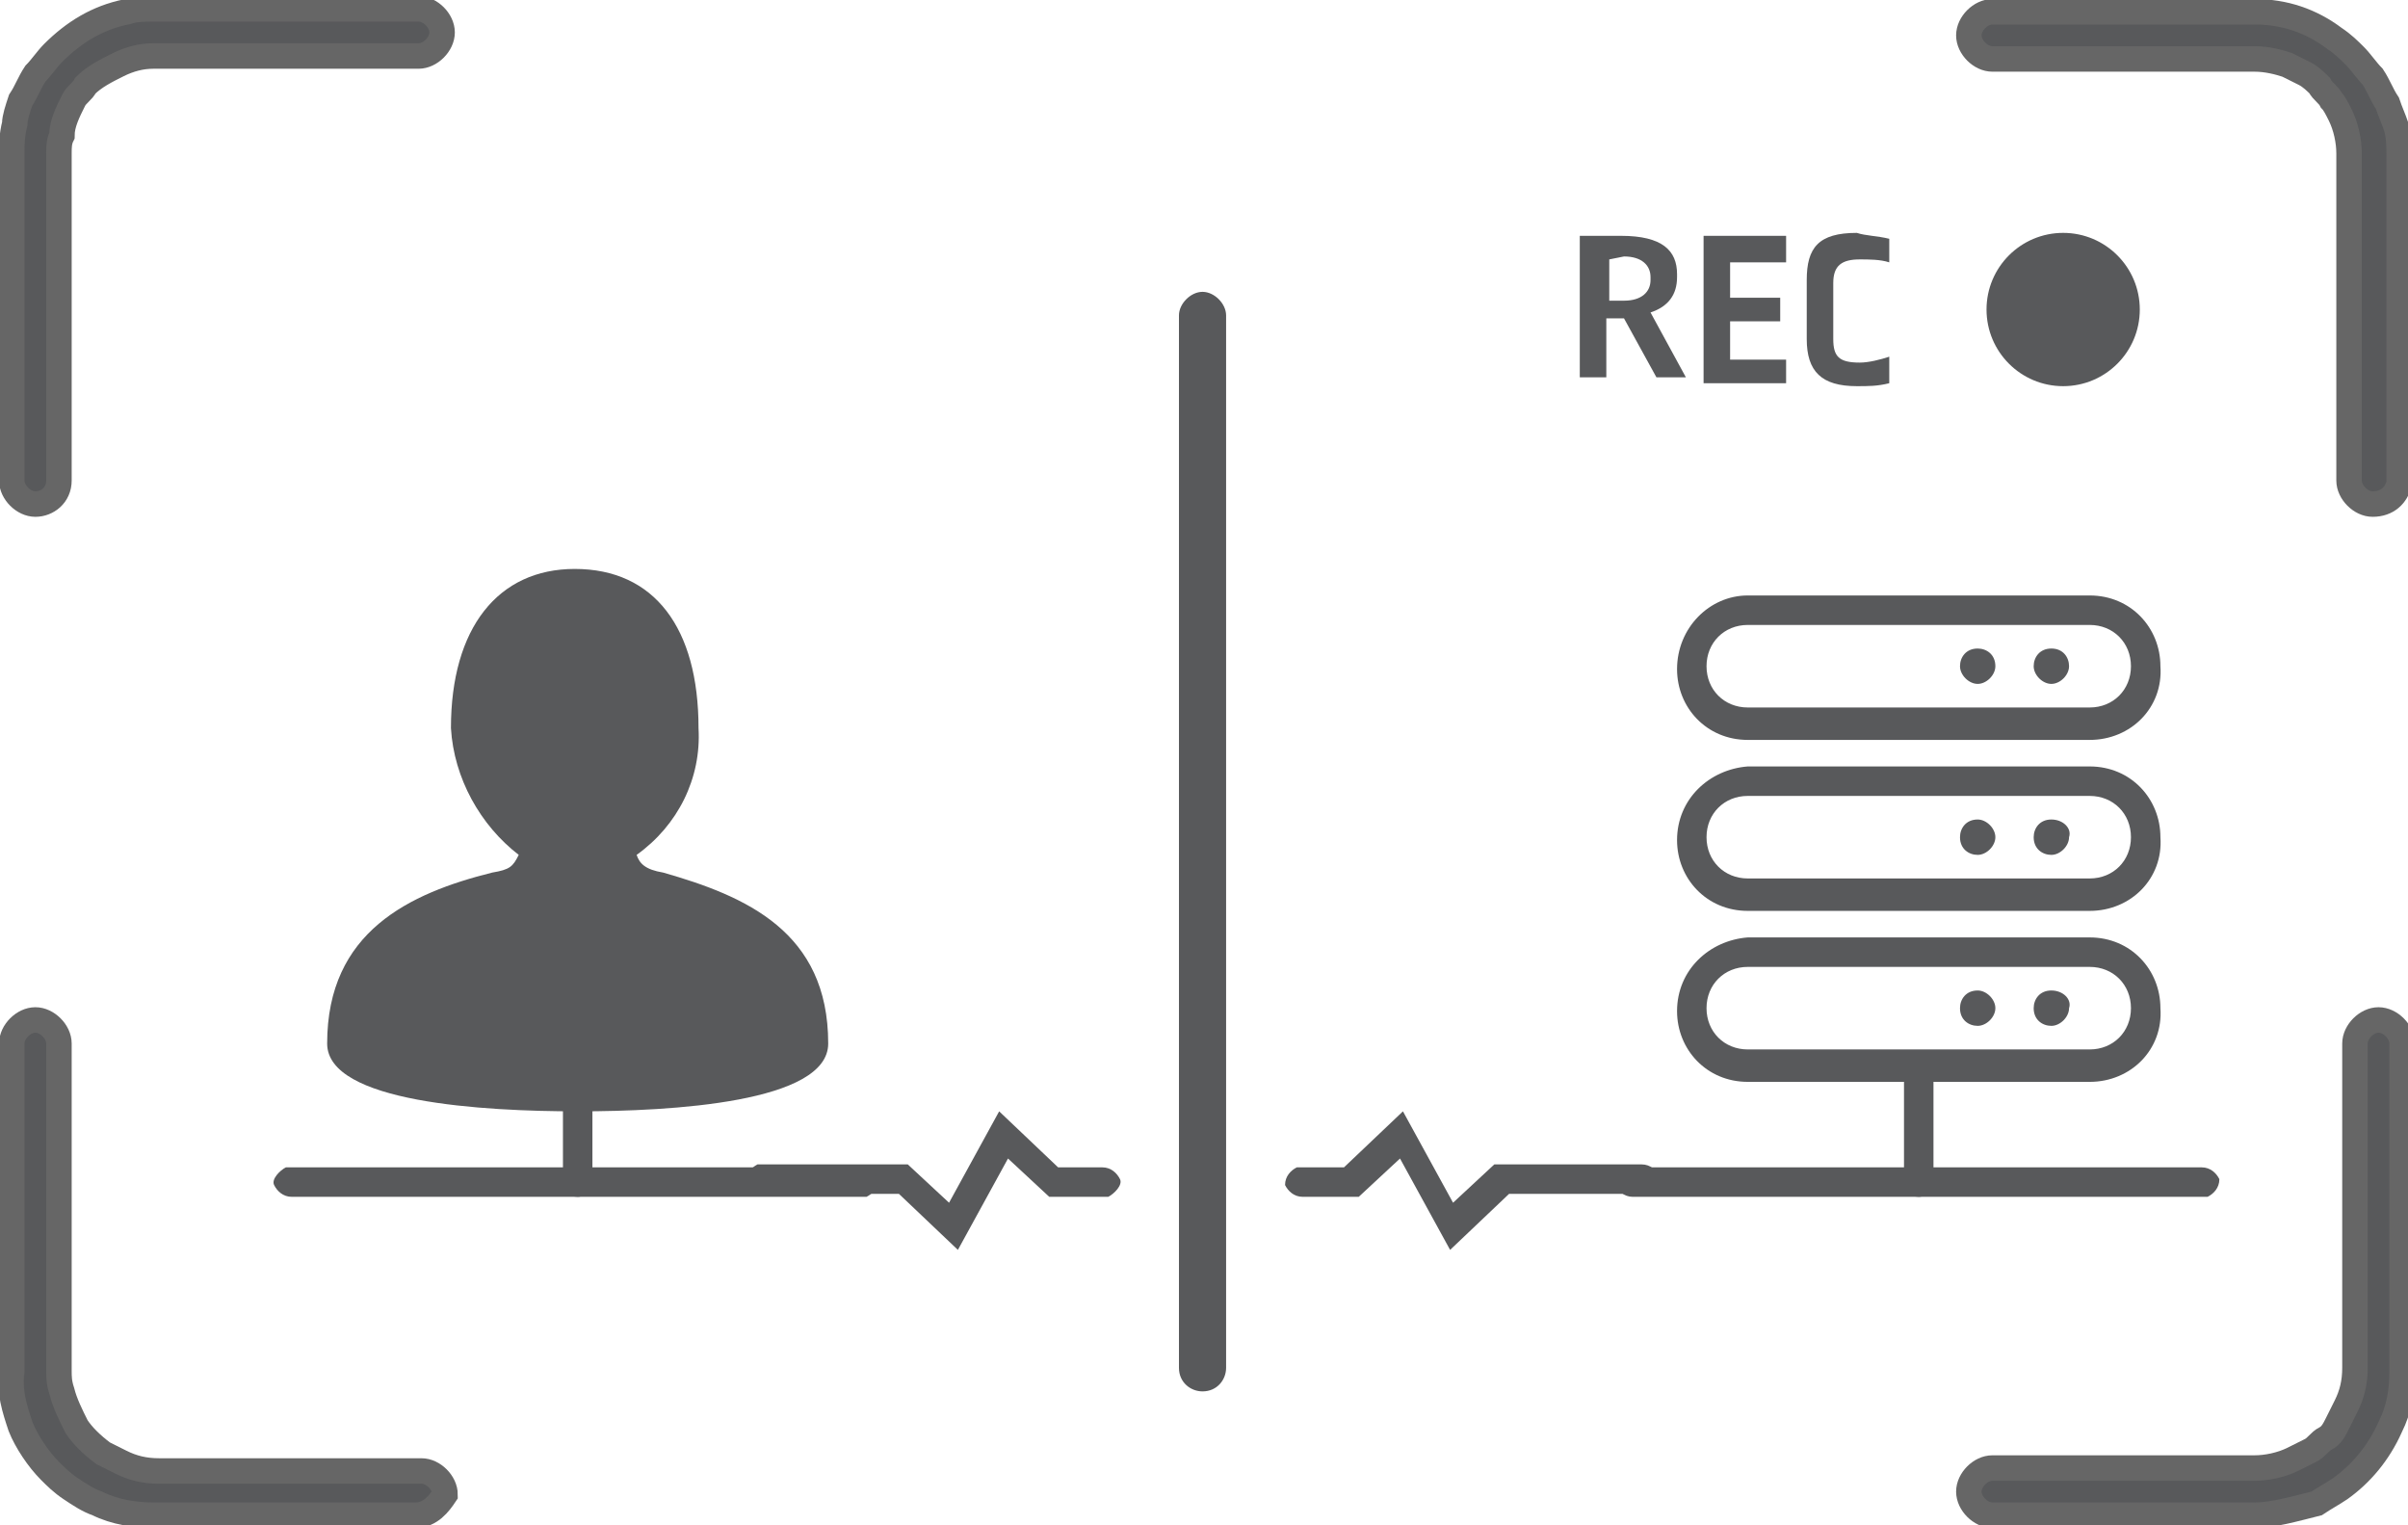
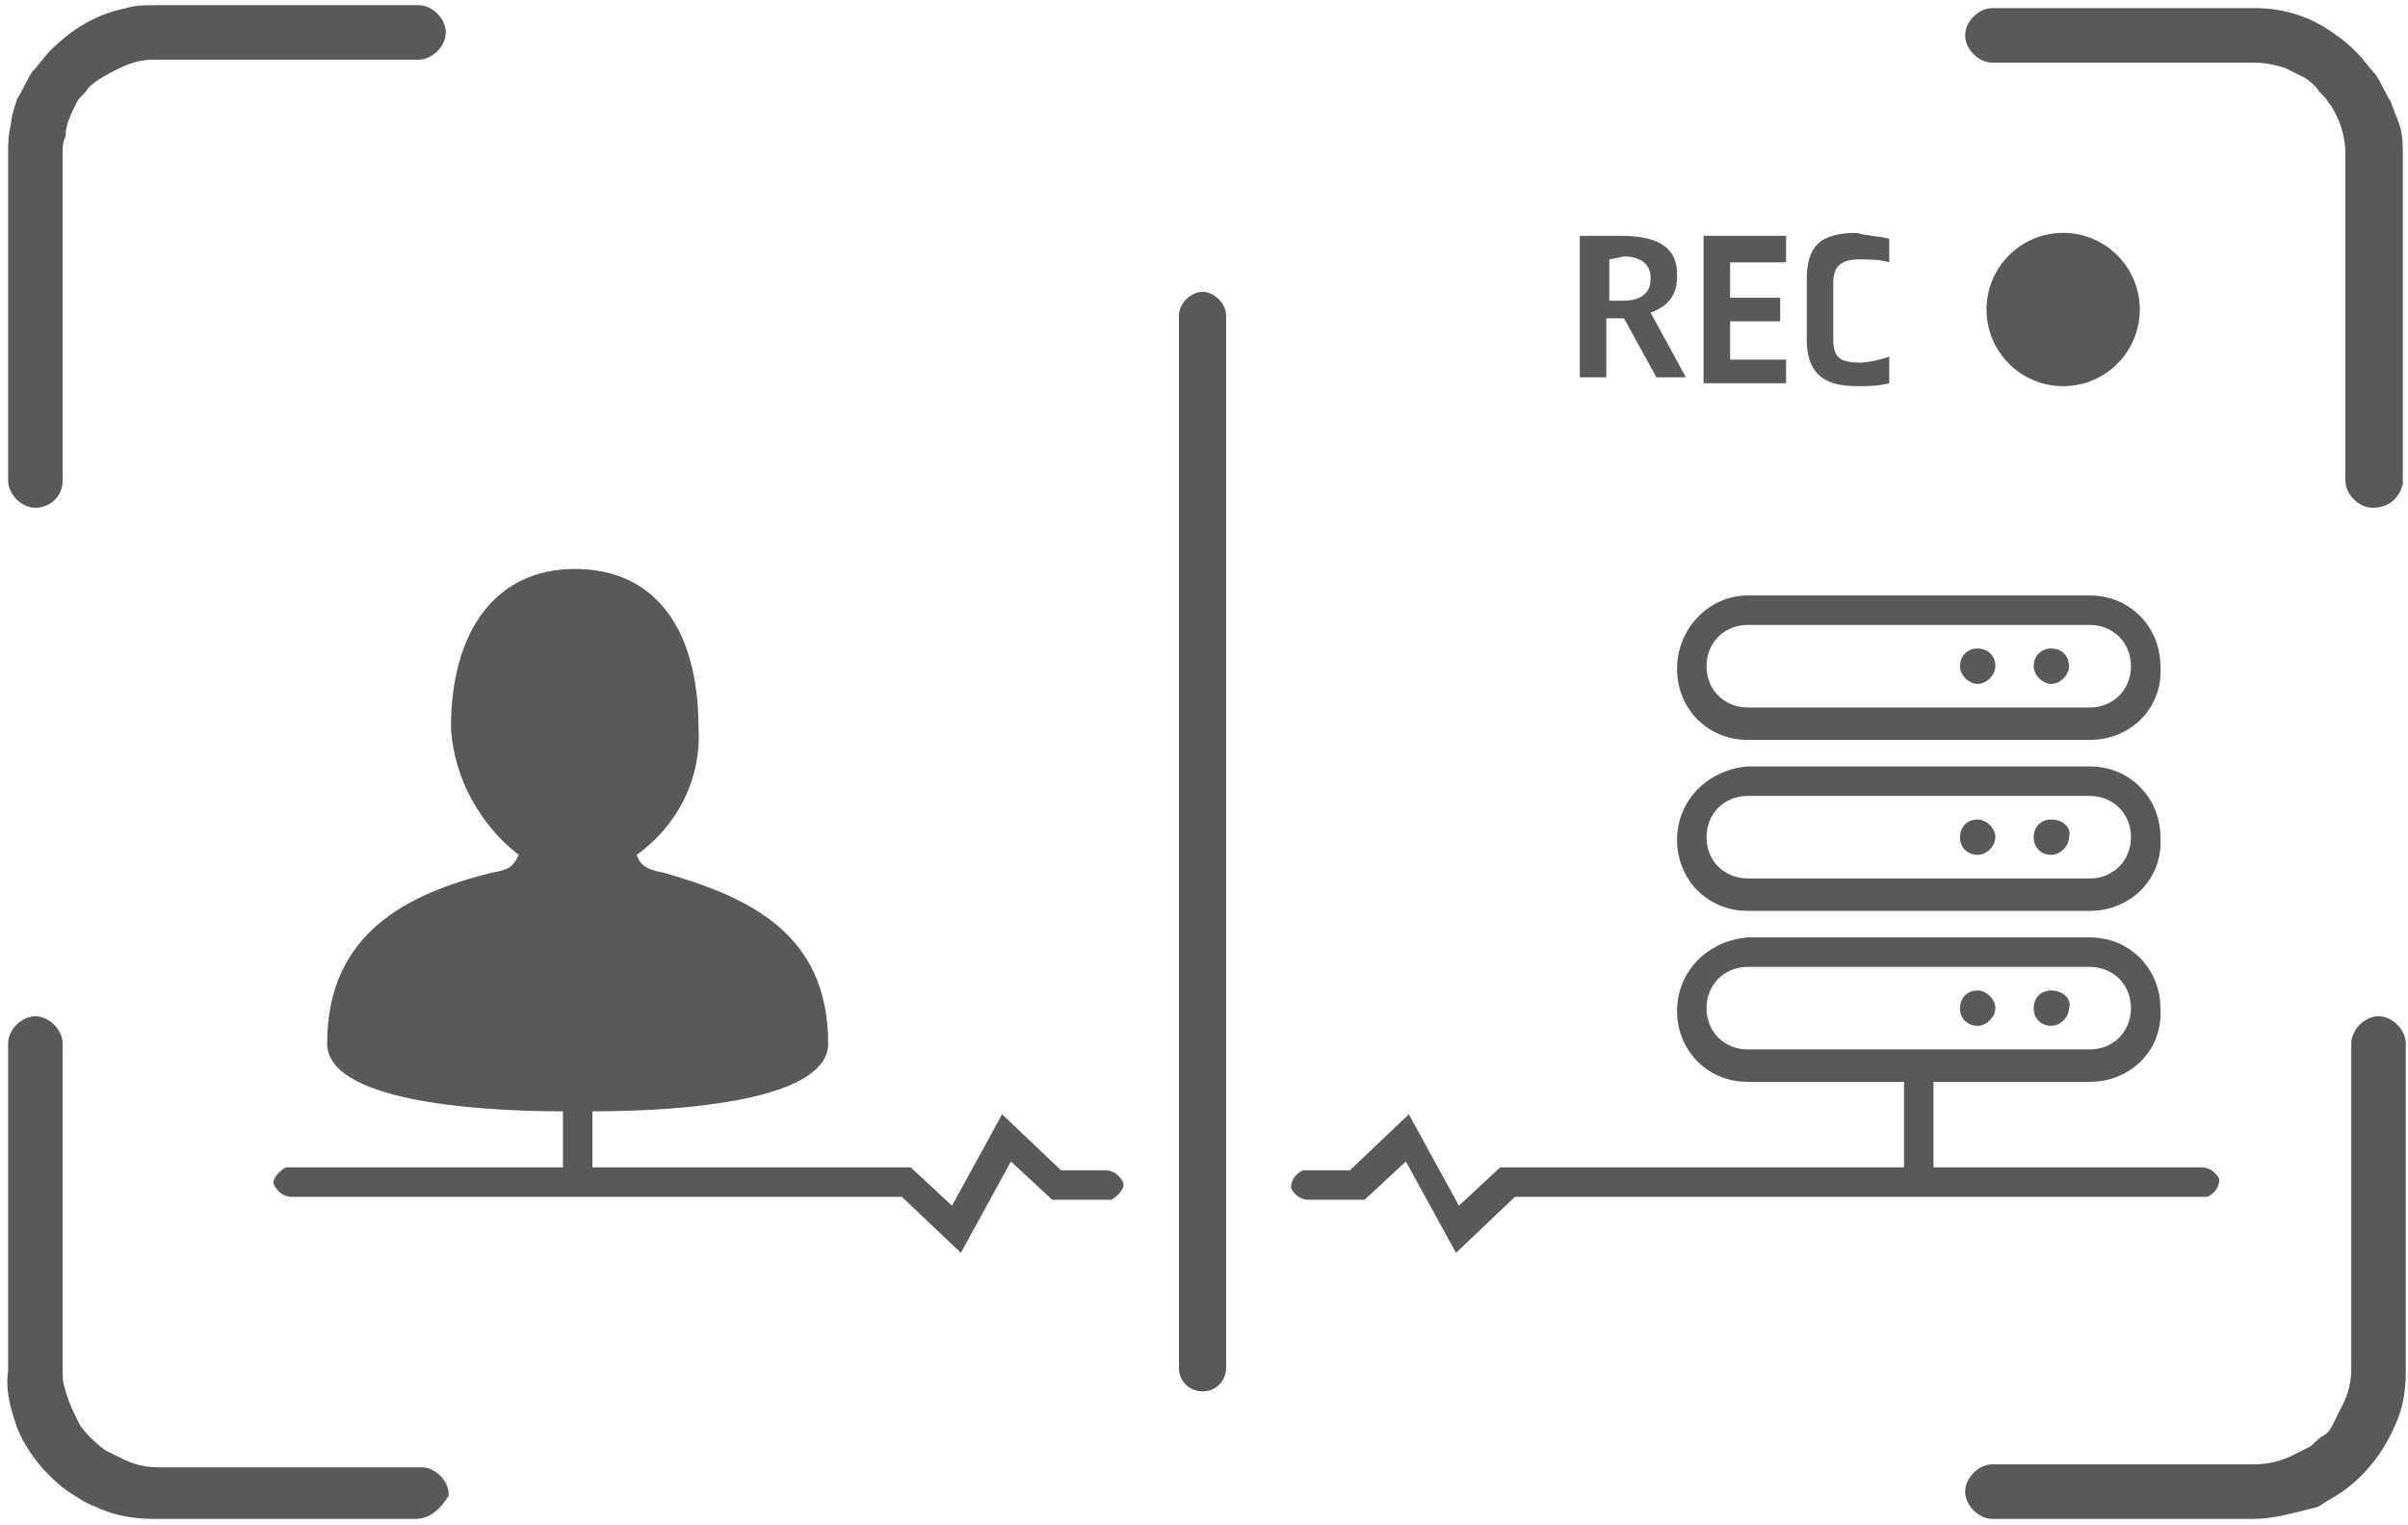
<svg xmlns="http://www.w3.org/2000/svg" version="1.1" id="svg337790" x="0px" y="0px" viewBox="0 0 81.7 51.7" style="enable-background:new 0 0 81.7 51.7;" xml:space="preserve">
  <style type="text/css">
	.st0{fill:#58595B;}
- 	.st1{fill:none;stroke:#666666;stroke-width:0.864;stroke-miterlimit:10;}
+ 	.st1{fill:none;}
+ 	.st2{fill:#58595B;stroke:#58595B;stroke-width:0.25;}
</style>
  <g>
-     <path class="st0" d="M19.6,37.7c-3.2,0-8.5-0.3-8.5-2.3c0-3.8,2.8-5.1,5.6-5.8c0.6-0.1,0.7-0.2,0.9-0.6c-1.3-1-2.2-2.6-2.3-4.3   c0-3.4,1.6-5.4,4.2-5.4c2.7,0,4.2,2,4.2,5.4C23.8,26.4,23,28,21.6,29c0.1,0.3,0.3,0.5,0.9,0.6c2.8,0.8,5.6,2,5.6,5.8   C28.1,37.4,22.8,37.7,19.6,37.7z" />
    <path class="st0" d="M40.8,47.2c-0.4,0-0.8-0.3-0.8-0.8V10.7c0-0.4,0.4-0.8,0.8-0.8c0.4,0,0.8,0.4,0.8,0.8v35.7   C41.6,46.8,41.3,47.2,40.8,47.2L40.8,47.2z" />
-     <path class="st0" d="M49.2,42.4l-1.7-3.1l-1.4,1.3h-1.9c-0.3,0-0.5-0.2-0.6-0.4c0-0.3,0.2-0.5,0.4-0.6h0.1h1.5l2-1.9l1.7,3.1   l1.4-1.3h5c0.3,0,0.5,0.2,0.6,0.4c0,0.3-0.2,0.5-0.4,0.6h-0.1h-4.6L49.2,42.4z" />
-     <path class="st0" d="M32.5,42.4l-2-1.9h-4.6c-0.3,0-0.5-0.2-0.6-0.4s0.2-0.5,0.4-0.6h0.1h5l1.4,1.3l1.7-3.1l2,1.9h1.5   c0.3,0,0.5,0.2,0.6,0.4s-0.2,0.5-0.4,0.6h-0.1h-1.9l-1.4-1.3L32.5,42.4z" />
-     <path class="st0" d="M74.8,40.6H55.4c-0.3,0-0.5-0.2-0.6-0.4s0.2-0.5,0.4-0.6h0.1h19.4c0.3,0,0.5,0.2,0.6,0.4   c0,0.3-0.2,0.5-0.4,0.6H74.8z" />
-     <path class="st0" d="M65.1,40.6c-0.3,0-0.5-0.2-0.5-0.5v-3.8c0-0.3,0.3-0.5,0.6-0.4c0.2,0,0.4,0.2,0.4,0.4v3.8   C65.6,40.3,65.4,40.6,65.1,40.6z" />
-     <path class="st0" d="M70.9,36.7H59.3c-1.4,0-2.4-1.1-2.4-2.4c0-1.4,1.1-2.4,2.4-2.5h0h11.6c1.4,0,2.4,1.1,2.4,2.4   C73.4,35.6,72.3,36.7,70.9,36.7L70.9,36.7z M59.3,32.8c-0.8,0-1.4,0.6-1.4,1.4c0,0.8,0.6,1.4,1.4,1.4h11.6c0.8,0,1.4-0.6,1.4-1.4   c0-0.8-0.6-1.4-1.4-1.4H59.3z" />
-     <path class="st0" d="M70.9,25.1H59.3c-1.4,0-2.4-1.1-2.4-2.4c0-1.4,1.1-2.5,2.4-2.5h0h11.6c1.4,0,2.4,1.1,2.4,2.4   C73.4,24,72.3,25.1,70.9,25.1L70.9,25.1z M59.3,21.2c-0.8,0-1.4,0.6-1.4,1.4c0,0.8,0.6,1.4,1.4,1.4h11.6c0.8,0,1.4-0.6,1.4-1.4   c0-0.8-0.6-1.4-1.4-1.4H59.3z" />
-     <path class="st0" d="M70.9,30.9H59.3c-1.4,0-2.4-1.1-2.4-2.4c0-1.4,1.1-2.4,2.4-2.5h0h11.6c1.4,0,2.4,1.1,2.4,2.4   C73.4,29.8,72.3,30.9,70.9,30.9L70.9,30.9z M59.3,27c-0.8,0-1.4,0.6-1.4,1.4c0,0.8,0.6,1.4,1.4,1.4h0h11.6c0.8,0,1.4-0.6,1.4-1.4   c0-0.8-0.6-1.4-1.4-1.4h0H59.3z" />
+     <g>
+       <path class="st1" d="M72.3,34.2c0-0.8-0.6-1.4-1.4-1.4H59.3c-0.8,0-1.4,0.6-1.4,1.4s0.6,1.4,1.4,1.4h11.6    C71.7,35.6,72.3,35,72.3,34.2z" />
+       <path class="st0" d="M74.7,39.6h-9.1v-2.9h5.3c1.4,0,2.5-1.1,2.4-2.5c0-1.3-1-2.4-2.4-2.4H59.3c-1.3,0.1-2.4,1.1-2.4,2.5    c0,1.3,1,2.4,2.4,2.4h5.3v2.9h-9.3h-0.1c0,0,0,0,0,0h-4.3l-1.4,1.3l-1.7-3.1l-2,1.9h-1.5h-0.1c-0.2,0.1-0.4,0.3-0.4,0.6    c0.1,0.2,0.3,0.4,0.6,0.4h1.9l1.4-1.3l1.7,3.1l2-1.9H56h0.1c0,0,0,0,0,0h18.7h0.1c0.2-0.1,0.4-0.3,0.4-0.6    C75.2,39.8,75,39.6,74.7,39.6z M57.9,34.2c0-0.8,0.6-1.4,1.4-1.4h11.6c0.8,0,1.4,0.6,1.4,1.4s-0.6,1.4-1.4,1.4H59.3    C58.5,35.6,57.9,35,57.9,34.2z" />
+     </g>
+     <path class="st0" d="M70.9,25.1H59.3c-1.4,0-2.4-1.1-2.4-2.4c0-1.4,1.1-2.5,2.4-2.5l0,0h11.6c1.4,0,2.4,1.1,2.4,2.4   C73.4,24,72.3,25.1,70.9,25.1L70.9,25.1z M59.3,21.2c-0.8,0-1.4,0.6-1.4,1.4s0.6,1.4,1.4,1.4h11.6c0.8,0,1.4-0.6,1.4-1.4   s-0.6-1.4-1.4-1.4H59.3z" />
+     <path class="st0" d="M70.9,30.9H59.3c-1.4,0-2.4-1.1-2.4-2.4c0-1.4,1.1-2.4,2.4-2.5l0,0h11.6c1.4,0,2.4,1.1,2.4,2.4   C73.4,29.8,72.3,30.9,70.9,30.9L70.9,30.9z M59.3,27c-0.8,0-1.4,0.6-1.4,1.4s0.6,1.4,1.4,1.4l0,0h11.6c0.8,0,1.4-0.6,1.4-1.4   S71.7,27,70.9,27l0,0H59.3z" />
    <path class="st0" d="M69.6,22.5L69.6,22.5v0.2V22.5L69.6,22.5 M69.6,22c-0.4,0-0.6,0.3-0.6,0.6s0.3,0.6,0.6,0.6s0.6-0.3,0.6-0.6   S70,22,69.6,22z" />
    <path class="st0" d="M67.1,22.5L67.1,22.5v0.2V22.5L67.1,22.5 M67.1,22c-0.4,0-0.6,0.3-0.6,0.6s0.3,0.6,0.6,0.6s0.6-0.3,0.6-0.6   C67.7,22.2,67.4,22,67.1,22z" />
    <path class="st0" d="M69.6,28.3L69.6,28.3v0.2V28.3L69.6,28.3 M69.6,27.8c-0.4,0-0.6,0.3-0.6,0.6c0,0.4,0.3,0.6,0.6,0.6   s0.6-0.3,0.6-0.6C70.3,28.1,70,27.8,69.6,27.8z" />
    <path class="st0" d="M67.1,28.3L67.1,28.3v0.2V28.3L67.1,28.3 M67.1,27.8c-0.4,0-0.6,0.3-0.6,0.6c0,0.4,0.3,0.6,0.6,0.6   s0.6-0.3,0.6-0.6C67.7,28.1,67.4,27.8,67.1,27.8z" />
    <path class="st0" d="M69.6,34.2L69.6,34.2v0.2V34.2L69.6,34.2 M69.6,33.6c-0.4,0-0.6,0.3-0.6,0.6c0,0.4,0.3,0.6,0.6,0.6   s0.6-0.3,0.6-0.6C70.3,33.9,70,33.6,69.6,33.6z" />
    <path class="st0" d="M67.1,34.2L67.1,34.2v0.2V34.2L67.1,34.2 M67.1,33.6c-0.4,0-0.6,0.3-0.6,0.6c0,0.4,0.3,0.6,0.6,0.6   s0.6-0.3,0.6-0.6C67.7,33.9,67.4,33.6,67.1,33.6z" />
    <ellipse class="st0" cx="70" cy="10.5" rx="2.6" ry="2.6" />
    <path class="st0" d="M56.9,9.3v0.1c0,0.6-0.3,1-0.9,1.2l1.2,2.2h-1l-1.1-2c-0.2,0-0.4,0-0.6,0v2h-0.9V8c0.4,0,1,0,1.4,0   C56.4,8,56.9,8.5,56.9,9.3z M54.6,8.8v1.4c0.2,0,0.3,0,0.5,0c0.6,0,0.9-0.3,0.9-0.7V9.4c0-0.4-0.3-0.7-0.9-0.7L54.6,8.8z" />
    <polygon class="st0" points="58.7,8.9 58.7,10.1 60.4,10.1 60.4,10.9 58.7,10.9 58.7,12.2 60.6,12.2 60.6,13 57.8,13 57.8,8    60.6,8 60.6,8.9  " />
    <path class="st0" d="M64.1,8.1v0.8c-0.3-0.1-0.7-0.1-1-0.1c-0.6,0-0.9,0.2-0.9,0.8v1.9c0,0.6,0.2,0.8,0.9,0.8c0.3,0,0.7-0.1,1-0.2   V13c-0.4,0.1-0.7,0.1-1.1,0.1c-1.2,0-1.7-0.5-1.7-1.6v-2c0-1.1,0.4-1.6,1.7-1.6C63.3,8,63.7,8,64.1,8.1z" />
-     <path class="st0" d="M29.3,40.6H9.9c-0.3,0-0.5-0.2-0.6-0.4s0.2-0.5,0.4-0.6h0.1h19.4c0.3,0,0.5,0.2,0.6,0.4c0,0.3-0.2,0.5-0.4,0.6   H29.3z" />
-     <path class="st0" d="M19.6,40.6c-0.3,0-0.5-0.2-0.5-0.5v-3.8c0-0.3,0.3-0.5,0.6-0.4c0.2,0,0.4,0.2,0.4,0.4v3.8   C20.1,40.3,19.9,40.6,19.6,40.6z" />
-     <path class="st0" d="M14.1,51.4H5.2c-0.6,0-1.3-0.1-1.9-0.4c-0.3-0.1-0.6-0.3-0.9-0.5c-0.3-0.2-0.5-0.4-0.7-0.6   c-0.4-0.4-0.8-1-1-1.5c-0.2-0.6-0.4-1.2-0.3-1.9V35.4c0-0.4,0.4-0.8,0.8-0.8c0.4,0,0.8,0.4,0.8,0.8v11.1c0,0.2,0,0.4,0.1,0.7   c0.1,0.4,0.3,0.8,0.5,1.2c0.2,0.3,0.5,0.6,0.9,0.9c0.2,0.1,0.4,0.2,0.6,0.3c0.4,0.2,0.8,0.3,1.3,0.3h8.9c0.4,0,0.8,0.4,0.8,0.8   C14.9,51,14.6,51.4,14.1,51.4L14.1,51.4z" />
-     <path class="st1" d="M14.1,51.4H5.2c-0.6,0-1.3-0.1-1.9-0.4c-0.3-0.1-0.6-0.3-0.9-0.5c-0.3-0.2-0.5-0.4-0.7-0.6   c-0.4-0.4-0.8-1-1-1.5c-0.2-0.6-0.4-1.2-0.3-1.9V35.4c0-0.4,0.4-0.8,0.8-0.8c0.4,0,0.8,0.4,0.8,0.8v11.1c0,0.2,0,0.4,0.1,0.7   c0.1,0.4,0.3,0.8,0.5,1.2c0.2,0.3,0.5,0.6,0.9,0.9c0.2,0.1,0.4,0.2,0.6,0.3c0.4,0.2,0.8,0.3,1.3,0.3h8.9c0.4,0,0.8,0.4,0.8,0.8   C14.9,51,14.6,51.4,14.1,51.4L14.1,51.4z" />
-     <path class="st0" d="M76.5,51.4h-8.9c-0.4,0-0.8-0.4-0.8-0.8c0-0.4,0.4-0.8,0.8-0.8h8.9c0.4,0,0.9-0.1,1.3-0.3   c0.2-0.1,0.4-0.2,0.6-0.3c0.2-0.1,0.3-0.3,0.5-0.4s0.3-0.3,0.4-0.5c0.1-0.2,0.2-0.4,0.3-0.6c0.2-0.4,0.3-0.8,0.3-1.3V35.4   c0-0.4,0.4-0.8,0.8-0.8c0.4,0,0.8,0.4,0.8,0.8v11.1c0,0.7-0.1,1.3-0.4,1.9c-0.4,0.9-1,1.6-1.7,2.1c-0.3,0.2-0.5,0.3-0.8,0.5   C77.8,51.2,77.1,51.4,76.5,51.4L76.5,51.4z" />
-     <path class="st1" d="M76.5,51.4h-8.9c-0.4,0-0.8-0.4-0.8-0.8c0-0.4,0.4-0.8,0.8-0.8h8.9c0.4,0,0.9-0.1,1.3-0.3   c0.2-0.1,0.4-0.2,0.6-0.3c0.2-0.1,0.3-0.3,0.5-0.4s0.3-0.3,0.4-0.5c0.1-0.2,0.2-0.4,0.3-0.6c0.2-0.4,0.3-0.8,0.3-1.3V35.4   c0-0.4,0.4-0.8,0.8-0.8c0.4,0,0.8,0.4,0.8,0.8v11.1c0,0.7-0.1,1.3-0.4,1.9c-0.4,0.9-1,1.6-1.7,2.1c-0.3,0.2-0.5,0.3-0.8,0.5   C77.8,51.2,77.1,51.4,76.5,51.4L76.5,51.4z" />
-     <path class="st0" d="M80.5,17.1c-0.4,0-0.8-0.4-0.8-0.8V5.2c0-0.4-0.1-0.9-0.3-1.3c-0.1-0.2-0.2-0.4-0.3-0.5   c-0.1-0.2-0.3-0.3-0.4-0.5c-0.1-0.1-0.3-0.3-0.5-0.4c-0.2-0.1-0.4-0.2-0.6-0.3C77.3,2.1,76.9,2,76.5,2h-8.9c-0.4,0-0.8-0.4-0.8-0.8   s0.4-0.8,0.8-0.8h8.9c1,0,1.9,0.3,2.7,0.9c0.3,0.2,0.5,0.4,0.7,0.6c0.2,0.2,0.4,0.5,0.6,0.7c0.2,0.3,0.3,0.6,0.5,0.9   c0.1,0.3,0.2,0.5,0.3,0.8c0.1,0.3,0.1,0.7,0.1,1v11.1C81.3,16.8,81,17.1,80.5,17.1z" />
-     <path class="st1" d="M80.5,17.1c-0.4,0-0.8-0.4-0.8-0.8V5.2c0-0.4-0.1-0.9-0.3-1.3c-0.1-0.2-0.2-0.4-0.3-0.5   c-0.1-0.2-0.3-0.3-0.4-0.5c-0.1-0.1-0.3-0.3-0.5-0.4c-0.2-0.1-0.4-0.2-0.6-0.3C77.3,2.1,76.9,2,76.5,2h-8.9c-0.4,0-0.8-0.4-0.8-0.8   s0.4-0.8,0.8-0.8h8.9c1,0,1.9,0.3,2.7,0.9c0.3,0.2,0.5,0.4,0.7,0.6c0.2,0.2,0.4,0.5,0.6,0.7c0.2,0.3,0.3,0.6,0.5,0.9   c0.1,0.3,0.2,0.5,0.3,0.8c0.1,0.3,0.1,0.7,0.1,1v11.1C81.3,16.8,81,17.1,80.5,17.1z" />
-     <path class="st0" d="M1.2,17.1c-0.4,0-0.8-0.4-0.8-0.8V5.2c0-0.3,0-0.6,0.1-1C0.5,4,0.6,3.7,0.7,3.4C0.9,3.1,1,2.8,1.2,2.5   C1.4,2.3,1.6,2,1.8,1.8c0.7-0.7,1.5-1.2,2.5-1.4c0.3-0.1,0.6-0.1,1-0.1h8.9c0.4,0,0.8,0.4,0.8,0.8s-0.4,0.8-0.8,0.8H5.2   C4.8,1.9,4.4,2,4,2.2C3.6,2.4,3.2,2.6,2.9,2.9C2.8,3.1,2.6,3.2,2.5,3.4C2.3,3.8,2.1,4.2,2.1,4.6C2,4.8,2,5,2,5.2v11.1   C2,16.8,1.6,17.1,1.2,17.1L1.2,17.1z" />
-     <path class="st1" d="M1.2,17.1c-0.4,0-0.8-0.4-0.8-0.8V5.2c0-0.3,0-0.6,0.1-1C0.5,4,0.6,3.7,0.7,3.4C0.9,3.1,1,2.8,1.2,2.5   C1.4,2.3,1.6,2,1.8,1.8c0.7-0.7,1.5-1.2,2.5-1.4c0.3-0.1,0.6-0.1,1-0.1h8.9c0.4,0,0.8,0.4,0.8,0.8s-0.4,0.8-0.8,0.8H5.2   C4.8,1.9,4.4,2,4,2.2C3.6,2.4,3.2,2.6,2.9,2.9C2.8,3.1,2.6,3.2,2.5,3.4C2.3,3.8,2.1,4.2,2.1,4.6C2,4.8,2,5,2,5.2v11.1   C2,16.8,1.6,17.1,1.2,17.1L1.2,17.1z" />
+     <path class="st0" d="M38.1,40.1c-0.1-0.2-0.3-0.4-0.6-0.4H36l-2-1.9l-1.7,3.1l-1.4-1.3l-10.8,0v-1.9c3.2,0,8-0.4,8-2.3   c0-3.8-2.8-5-5.6-5.8c-0.6-0.1-0.8-0.3-0.9-0.6c1.4-1,2.2-2.6,2.1-4.3c0-3.4-1.5-5.4-4.2-5.4c-2.6,0-4.2,2-4.2,5.4   c0.1,1.7,1,3.3,2.3,4.3c-0.2,0.4-0.3,0.5-0.9,0.6c-2.8,0.7-5.6,2-5.6,5.8c0,1.9,4.8,2.3,8,2.3v1.9l-9.3,0H9.7   c-0.2,0.1-0.5,0.4-0.4,0.6c0.1,0.2,0.3,0.4,0.6,0.4l20.7,0l2,1.9l1.7-3.1l1.4,1.3h1.9h0.1C37.9,40.6,38.2,40.3,38.1,40.1z" />
+     <path class="st0" d="M14.1,51.4H5.2c-0.6,0-1.3-0.1-1.9-0.4c-0.3-0.1-0.6-0.3-0.9-0.5s-0.5-0.4-0.7-0.6c-0.4-0.4-0.8-1-1-1.5   c-0.2-0.6-0.4-1.2-0.3-1.9V35.4c0-0.4,0.4-0.8,0.8-0.8S2,35,2,35.4v11.1c0,0.2,0,0.4,0.1,0.7c0.1,0.4,0.3,0.8,0.5,1.2   c0.2,0.3,0.5,0.6,0.9,0.9c0.2,0.1,0.4,0.2,0.6,0.3c0.4,0.2,0.8,0.3,1.3,0.3h8.9c0.4,0,0.8,0.4,0.8,0.8C14.9,51,14.6,51.4,14.1,51.4   L14.1,51.4z" />
+     <path class="st2" d="M14.1,51.4H5.2c-0.6,0-1.3-0.1-1.9-0.4c-0.3-0.1-0.6-0.3-0.9-0.5s-0.5-0.4-0.7-0.6c-0.4-0.4-0.8-1-1-1.5   c-0.2-0.6-0.4-1.2-0.3-1.9V35.4c0-0.4,0.4-0.8,0.8-0.8S2,35,2,35.4v11.1c0,0.2,0,0.4,0.1,0.7c0.1,0.4,0.3,0.8,0.5,1.2   c0.2,0.3,0.5,0.6,0.9,0.9c0.2,0.1,0.4,0.2,0.6,0.3c0.4,0.2,0.8,0.3,1.3,0.3h8.9c0.4,0,0.8,0.4,0.8,0.8C14.9,51,14.6,51.4,14.1,51.4   L14.1,51.4z" />
+     <path class="st0" d="M76.5,51.4h-8.9c-0.4,0-0.8-0.4-0.8-0.8c0-0.4,0.4-0.8,0.8-0.8h8.9c0.4,0,0.9-0.1,1.3-0.3   c0.2-0.1,0.4-0.2,0.6-0.3s0.3-0.3,0.5-0.4s0.3-0.3,0.4-0.5s0.2-0.4,0.3-0.6c0.2-0.4,0.3-0.8,0.3-1.3v-11c0-0.4,0.4-0.8,0.8-0.8   s0.8,0.4,0.8,0.8v11.1c0,0.7-0.1,1.3-0.4,1.9c-0.4,0.9-1,1.6-1.7,2.1c-0.3,0.2-0.5,0.3-0.8,0.5C77.8,51.2,77.1,51.4,76.5,51.4   L76.5,51.4z" />
+     <path class="st2" d="M76.5,51.4h-8.9c-0.4,0-0.8-0.4-0.8-0.8c0-0.4,0.4-0.8,0.8-0.8h8.9c0.4,0,0.9-0.1,1.3-0.3   c0.2-0.1,0.4-0.2,0.6-0.3s0.3-0.3,0.5-0.4s0.3-0.3,0.4-0.5s0.2-0.4,0.3-0.6c0.2-0.4,0.3-0.8,0.3-1.3v-11c0-0.4,0.4-0.8,0.8-0.8   s0.8,0.4,0.8,0.8v11.1c0,0.7-0.1,1.3-0.4,1.9c-0.4,0.9-1,1.6-1.7,2.1c-0.3,0.2-0.5,0.3-0.8,0.5C77.8,51.2,77.1,51.4,76.5,51.4   L76.5,51.4z" />
+     <path class="st0" d="M80.5,17.1c-0.4,0-0.8-0.4-0.8-0.8V5.2c0-0.4-0.1-0.9-0.3-1.3c-0.1-0.2-0.2-0.4-0.3-0.5   c-0.1-0.2-0.3-0.3-0.4-0.5c-0.1-0.1-0.3-0.3-0.5-0.4c-0.2-0.1-0.4-0.2-0.6-0.3C77.3,2.1,76.9,2,76.5,2h-8.9c-0.4,0-0.8-0.4-0.8-0.8   s0.4-0.8,0.8-0.8h8.9c1,0,1.9,0.3,2.7,0.9c0.3,0.2,0.5,0.4,0.7,0.6s0.4,0.5,0.6,0.7c0.2,0.3,0.3,0.6,0.5,0.9   c0.1,0.3,0.2,0.5,0.3,0.8c0.1,0.3,0.1,0.7,0.1,1v11.1C81.3,16.8,81,17.1,80.5,17.1z" />
+     <path class="st2" d="M80.5,17.1c-0.4,0-0.8-0.4-0.8-0.8V5.2c0-0.4-0.1-0.9-0.3-1.3c-0.1-0.2-0.2-0.4-0.3-0.5   c-0.1-0.2-0.3-0.3-0.4-0.5c-0.1-0.1-0.3-0.3-0.5-0.4c-0.2-0.1-0.4-0.2-0.6-0.3C77.3,2.1,76.9,2,76.5,2h-8.9c-0.4,0-0.8-0.4-0.8-0.8   s0.4-0.8,0.8-0.8h8.9c1,0,1.9,0.3,2.7,0.9c0.3,0.2,0.5,0.4,0.7,0.6s0.4,0.5,0.6,0.7c0.2,0.3,0.3,0.6,0.5,0.9   c0.1,0.3,0.2,0.5,0.3,0.8c0.1,0.3,0.1,0.7,0.1,1v11.1C81.3,16.8,81,17.1,80.5,17.1z" />
+     <path class="st0" d="M1.2,17.1c-0.4,0-0.8-0.4-0.8-0.8V5.2c0-0.3,0-0.6,0.1-1c0-0.2,0.1-0.5,0.2-0.8C0.9,3.1,1,2.8,1.2,2.5   C1.4,2.3,1.6,2,1.8,1.8c0.7-0.7,1.5-1.2,2.5-1.4c0.3-0.1,0.6-0.1,1-0.1h8.9c0.4,0,0.8,0.4,0.8,0.8s-0.4,0.8-0.8,0.8h-9   C4.8,1.9,4.4,2,4,2.2S3.2,2.6,2.9,2.9C2.8,3.1,2.6,3.2,2.5,3.4C2.3,3.8,2.1,4.2,2.1,4.6C2,4.8,2,5,2,5.2v11.1   C2,16.8,1.6,17.1,1.2,17.1L1.2,17.1z" />
+     <path class="st2" d="M1.2,17.1c-0.4,0-0.8-0.4-0.8-0.8V5.2c0-0.3,0-0.6,0.1-1c0-0.2,0.1-0.5,0.2-0.8C0.9,3.1,1,2.8,1.2,2.5   C1.4,2.3,1.6,2,1.8,1.8c0.7-0.7,1.5-1.2,2.5-1.4c0.3-0.1,0.6-0.1,1-0.1h8.9c0.4,0,0.8,0.4,0.8,0.8s-0.4,0.8-0.8,0.8h-9   C4.8,1.9,4.4,2,4,2.2S3.2,2.6,2.9,2.9C2.8,3.1,2.6,3.2,2.5,3.4C2.3,3.8,2.1,4.2,2.1,4.6C2,4.8,2,5,2,5.2v11.1   C2,16.8,1.6,17.1,1.2,17.1L1.2,17.1z" />
  </g>
</svg>
